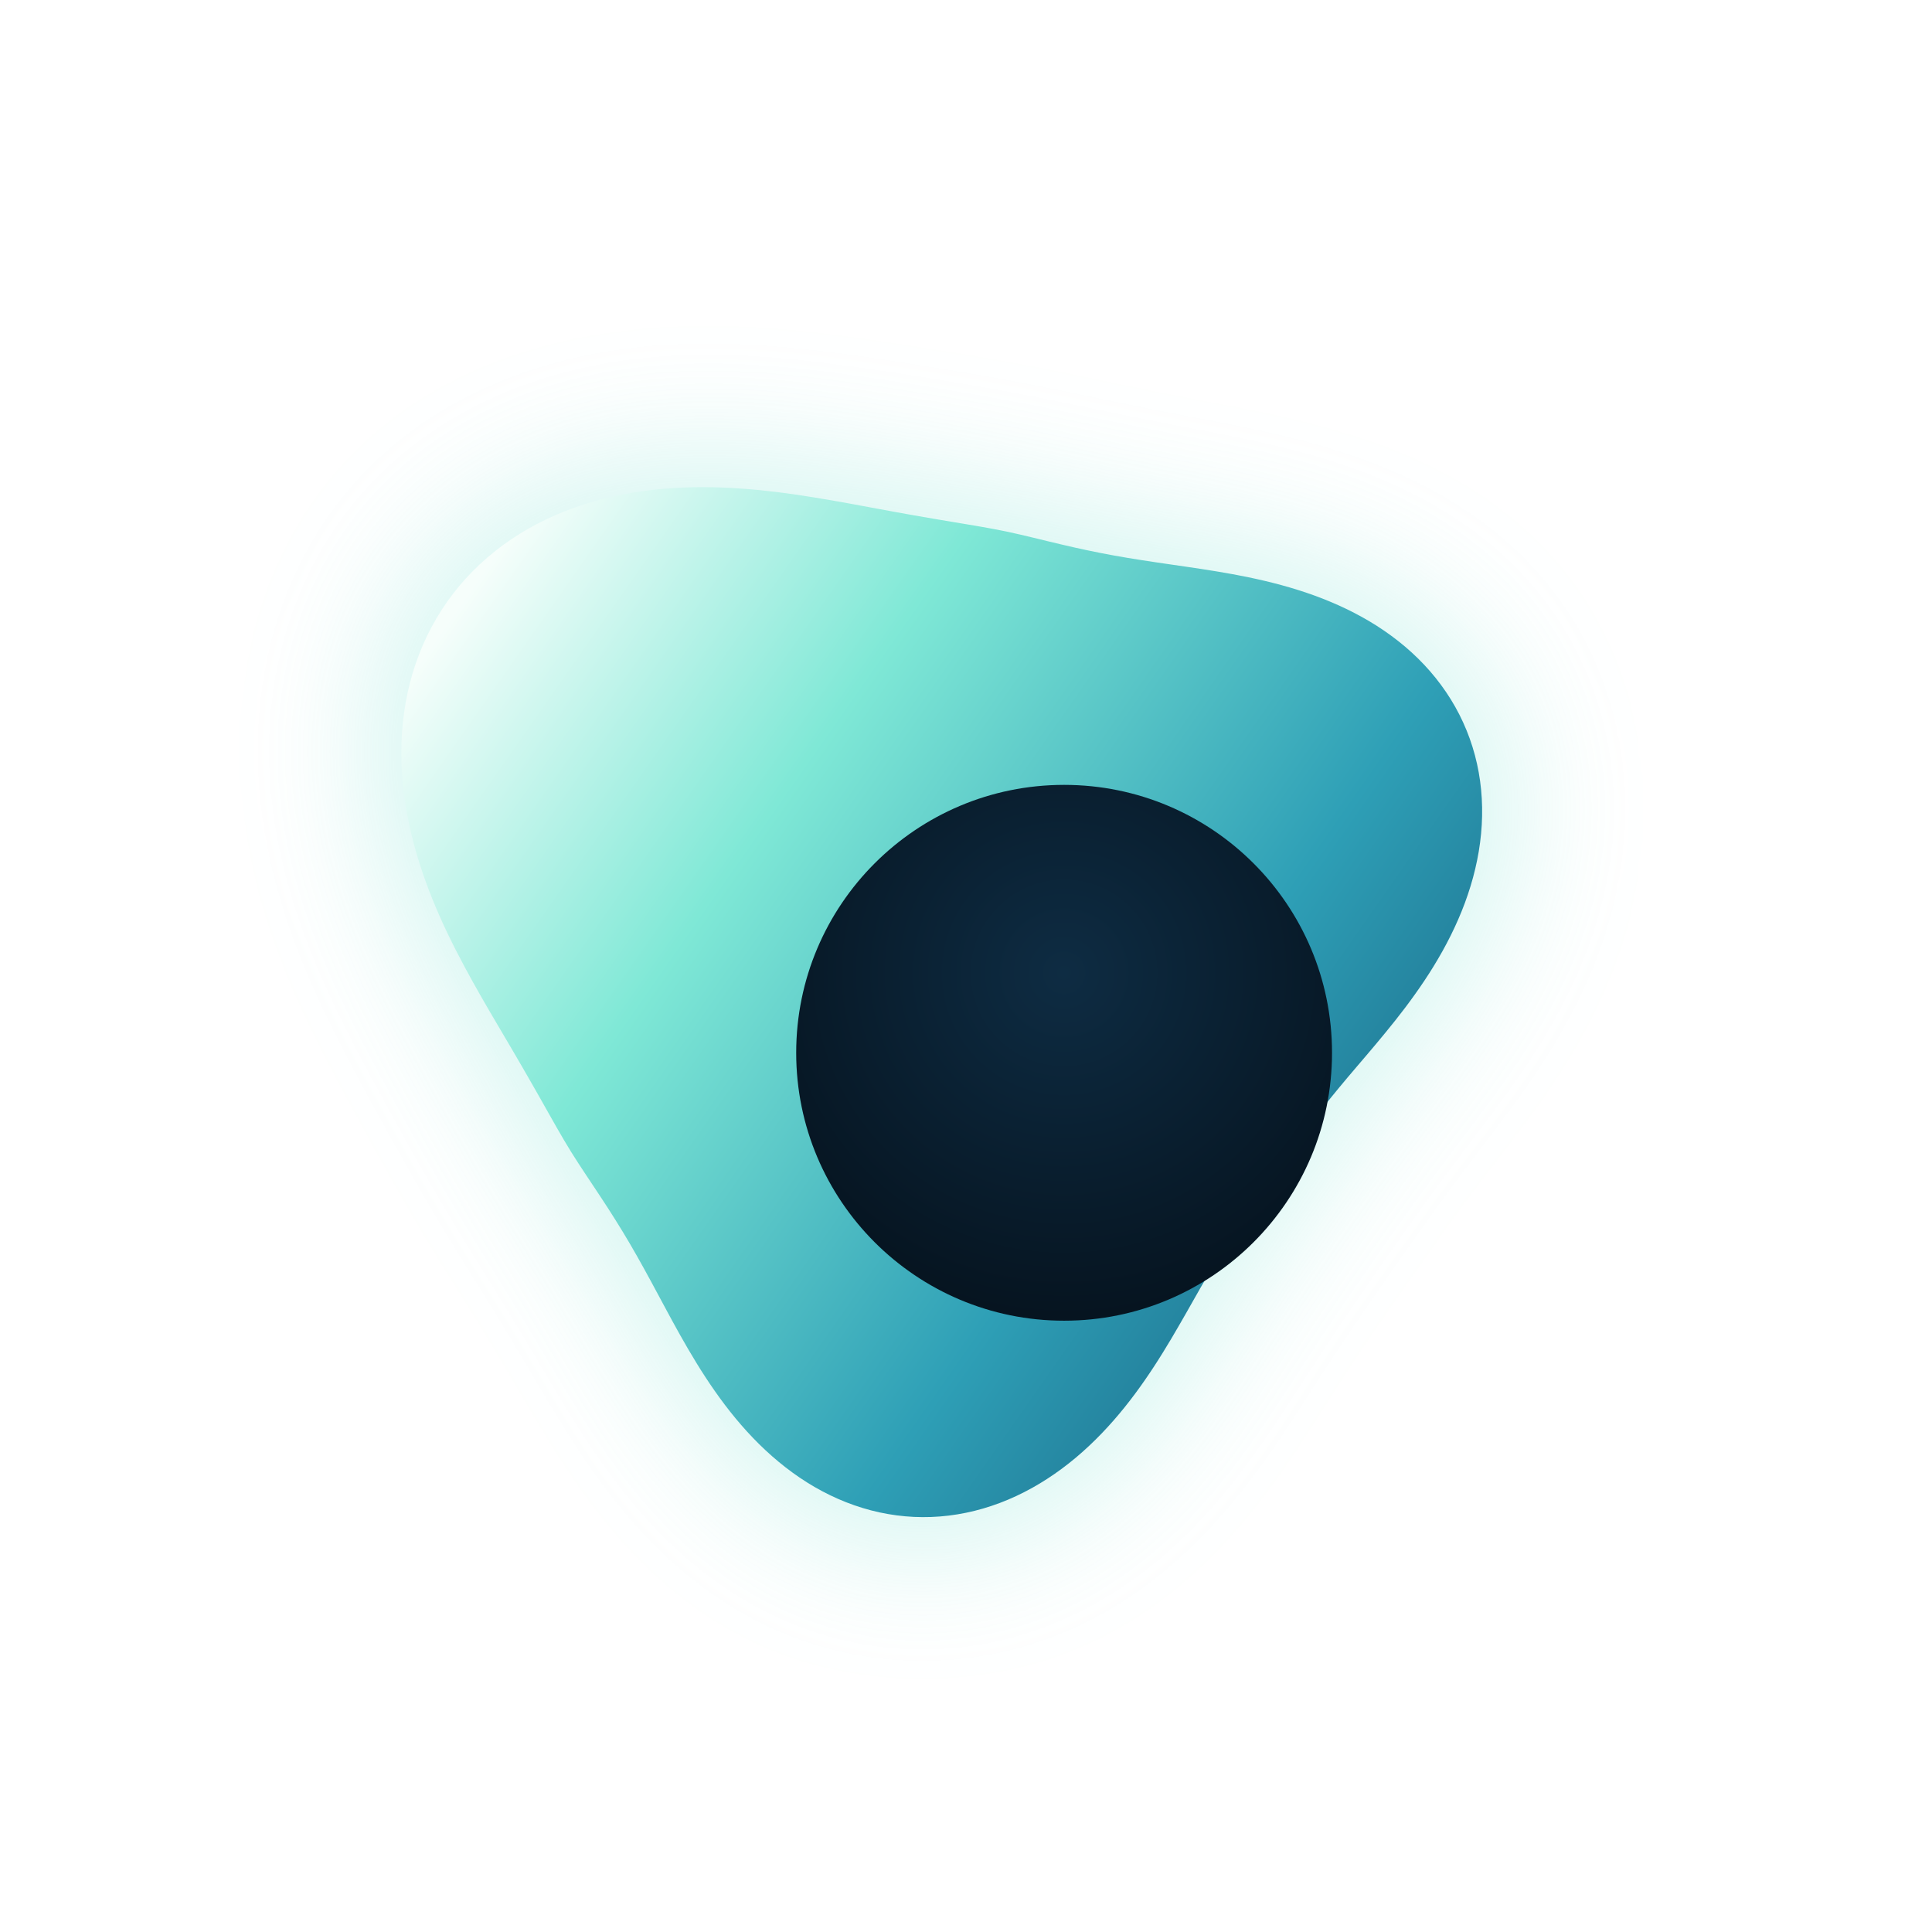
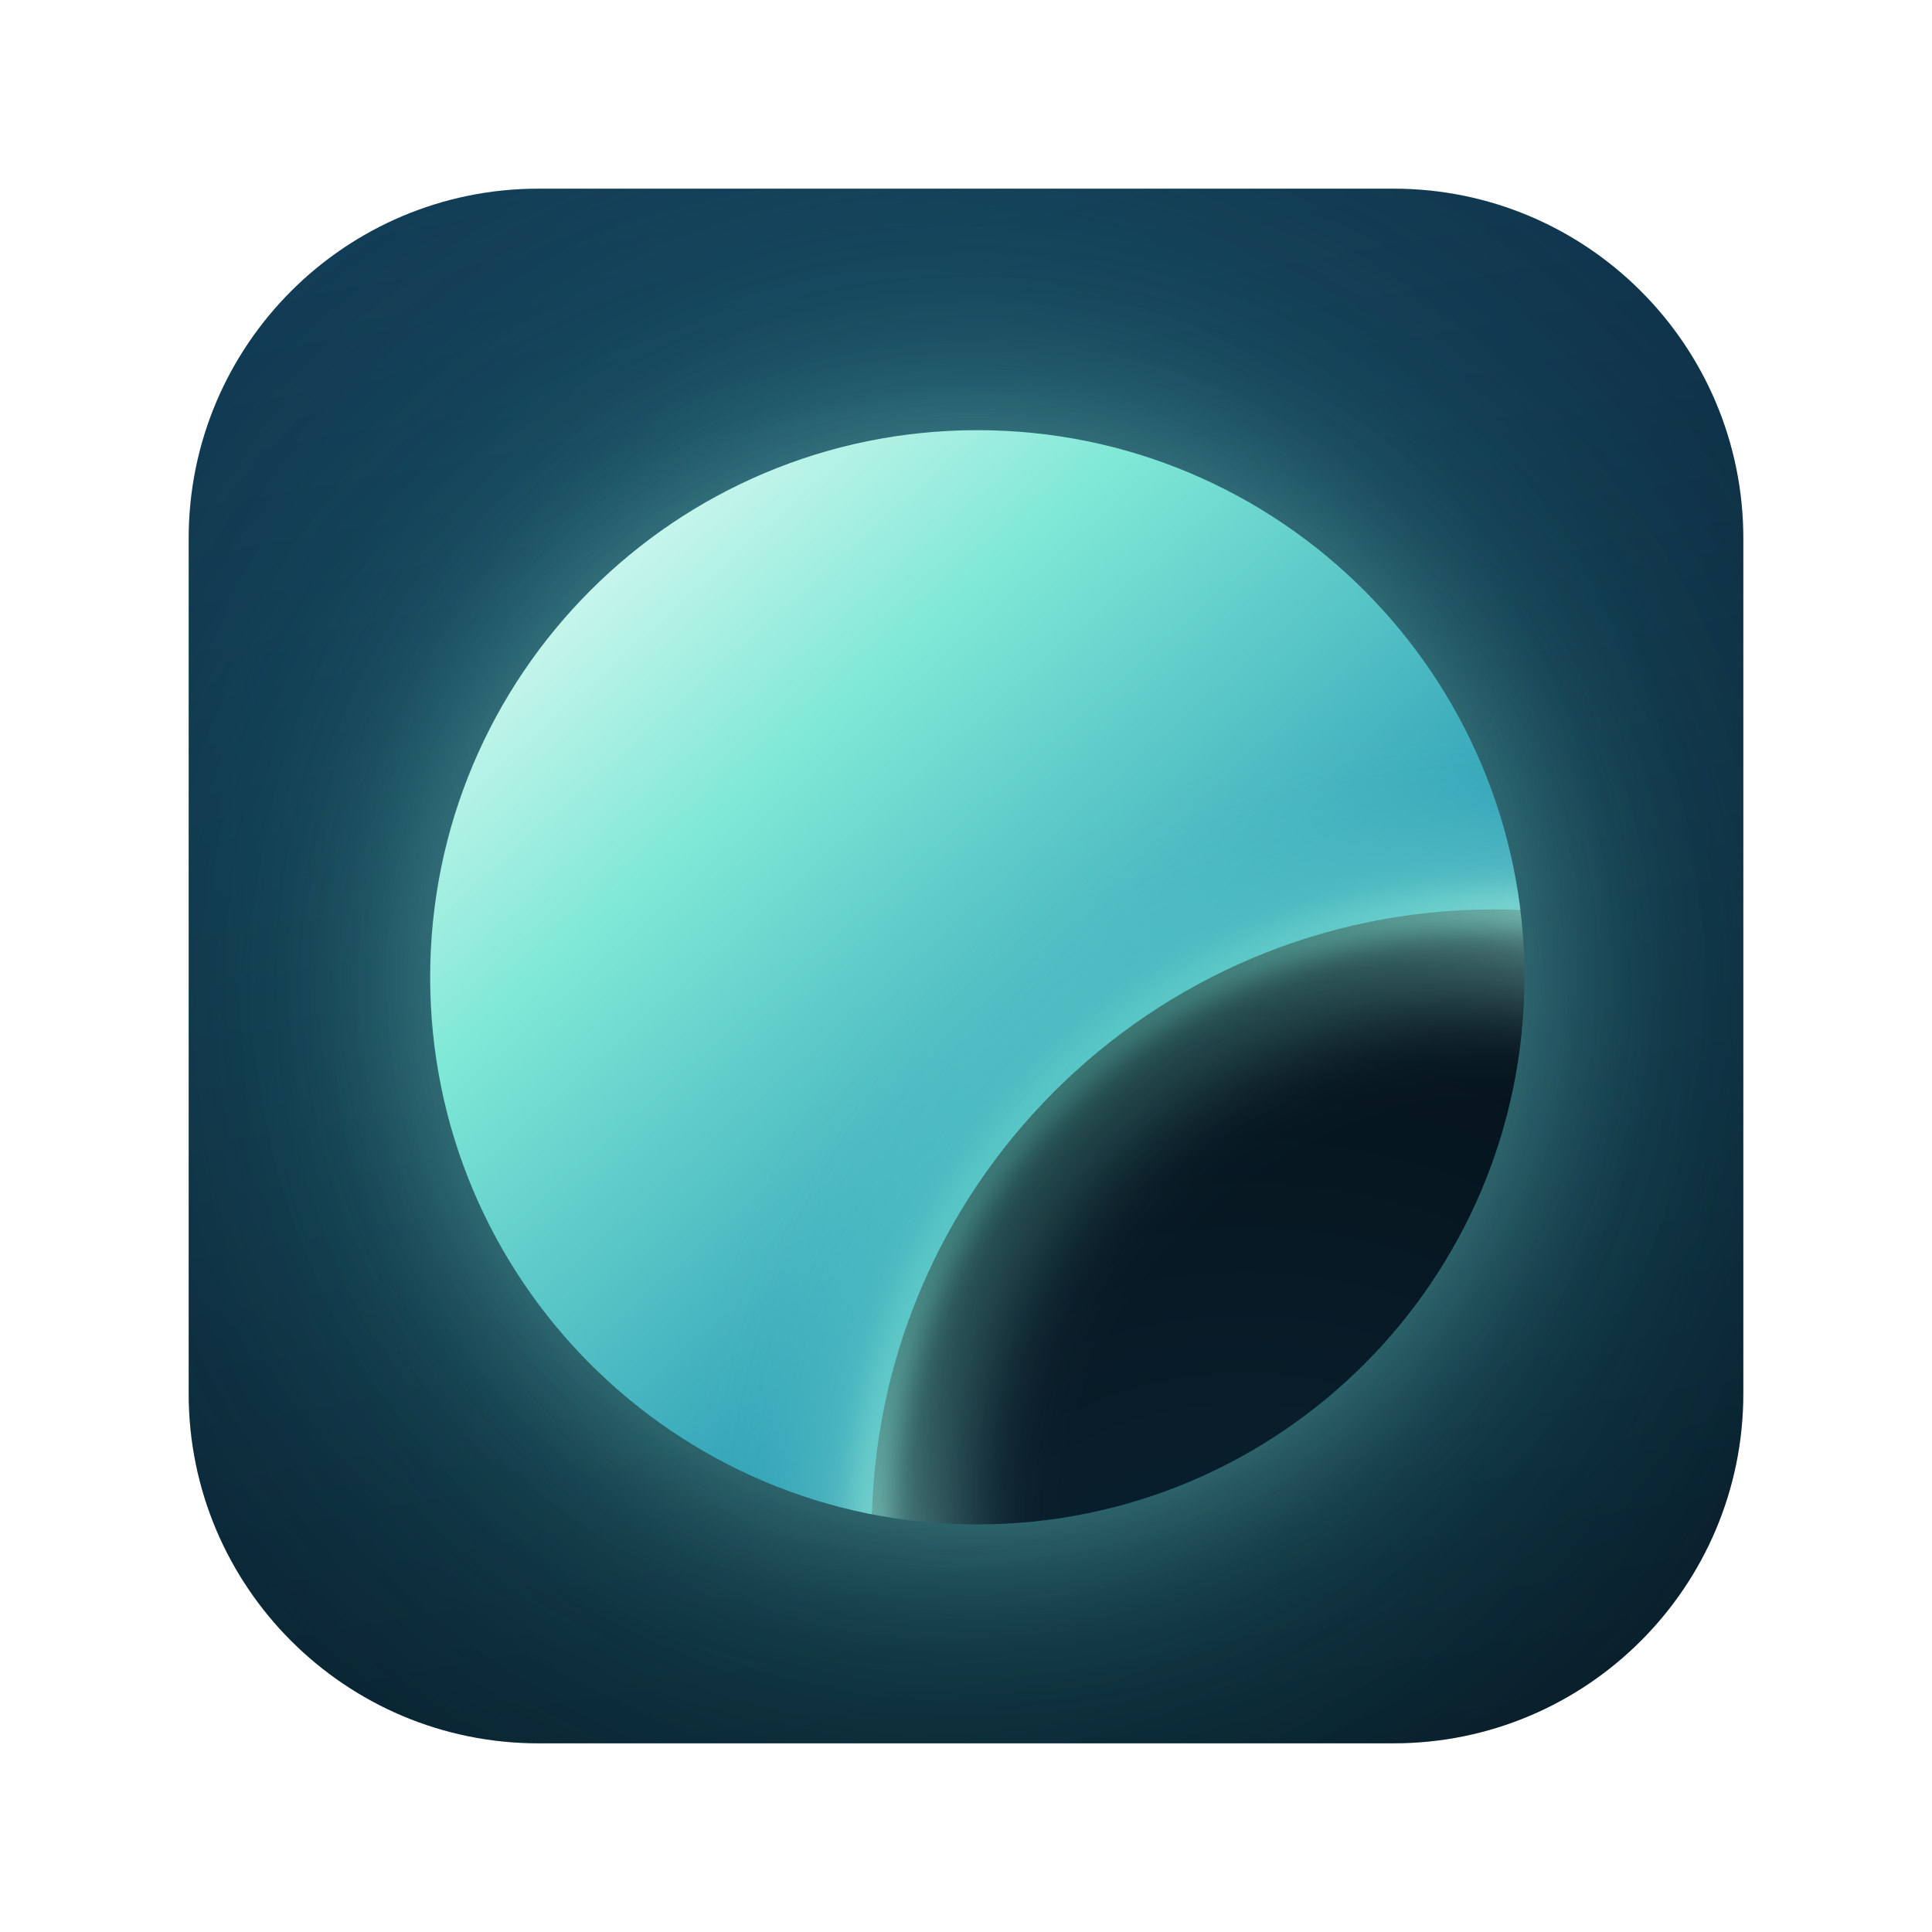
<svg xmlns="http://www.w3.org/2000/svg" width="1024" height="1024" viewBox="0 0 1024 1024">
  <defs>
-     <linearGradient id="depth" x1="0" y1="0" x2="0" y2="1">
-       <stop offset="0" stop-color="#123B57" />
-       <stop offset="1" stop-color="#061420" />
-     </linearGradient>
-     <linearGradient id="lit" gradientUnits="userSpaceOnUse" x1="242" y1="323" x2="782" y2="701">
+     <linearGradient id="lit" x1="0.06" y1="0.02" x2="0.92" y2="0.98">
      <stop offset="0" stop-color="#F6FEFB" />
      <stop offset="0.30" stop-color="#7FE8D6" />
      <stop offset="0.68" stop-color="#2E9FB6" />
      <stop offset="1" stop-color="#175F80" />
    </linearGradient>
-     <radialGradient id="core" cx="0.5" cy="0.35" r="0.70">
-       <stop offset="0" stop-color="#0E2C43" />
-       <stop offset="1" stop-color="#05121D" />
+     <linearGradient id="ground" x1="0" y1="0" x2="0.18" y2="1">
+       <stop offset="0" stop-color="#123B57" />
+       <stop offset="0.55" stop-color="#0B2438" />
+       <stop offset="1" stop-color="#061420" />
+     </linearGradient>
+     <radialGradient id="wash" cx="0.469" cy="0.531" r="0.62">
+       <stop offset="0" stop-color="#2AA3B4" stop-opacity="0.32" />
+       <stop offset="1" stop-color="#2AA3B4" stop-opacity="0" />
    </radialGradient>
-     <radialGradient id="halo" cx="0.356" cy="0.399" r="0.42">
-       <stop offset="0" stop-color="#4FD8C4" stop-opacity="0.26" />
+     <linearGradient id="rim" x1="0.0" y1="0.0" x2="1.0" y2="1.0">
+       <stop offset="0" stop-color="#4FD8C4" stop-opacity="0" />
+       <stop offset="0.30" stop-color="#9BE9DC" stop-opacity="1" />
+       <stop offset="0.62" stop-color="#F6FEFB" stop-opacity="0.95" />
+       <stop offset="0.86" stop-color="#7FE8D6" stop-opacity="0.55" />
      <stop offset="1" stop-color="#4FD8C4" stop-opacity="0" />
+     </linearGradient>
+     <radialGradient id="occ" cx="0.30" cy="0.70" r="0.86">
+       <stop offset="0" stop-color="#0C2536" />
+       <stop offset="0.62" stop-color="#061620" />
+       <stop offset="1" stop-color="#030C14" />
    </radialGradient>
-     <filter id="bleed" x="-45%" y="-45%" width="190%" height="190%">
-       <feGaussianBlur stdDeviation="34" />
+     <filter id="bA" x="-70%" y="-70%" width="240%" height="240%" color-interpolation-filters="sRGB">
+       <feGaussianBlur stdDeviation="44" />
    </filter>
+     <filter id="bB" x="-70%" y="-70%" width="240%" height="240%" color-interpolation-filters="sRGB">
+       <feGaussianBlur stdDeviation="118" />
+     </filter>
+     <filter id="bR" x="-70%" y="-70%" width="240%" height="240%" color-interpolation-filters="sRGB">
+       <feGaussianBlur stdDeviation="9" />
+     </filter>
+     <filter id="bO" x="-70%" y="-70%" width="240%" height="240%" color-interpolation-filters="sRGB">
+       <feGaussianBlur stdDeviation="24" />
+     </filter>
+     <clipPath id="disc">
+       <circle cx="518" cy="518" r="290" />
+     </clipPath>
+     <clipPath id="tile">
+       <path d="M100,285.4 A185.4,185.4 0 0 1 285.4,100 L738.6,100 A185.4,185.4 0 0 1 924,285.4 L924,738.6 A185.4,185.4 0 0 1 738.6,924 L285.4,924 A185.4,185.4 0 0 1 100,738.6 Z" />
+     </clipPath>
  </defs>
-   <path d="M 777.93 512.00 C 776.35 514.78 774.71 517.52 773.04 520.20 C 771.38 522.89 769.68 525.52 767.96 528.10 C 766.24 530.69 764.50 533.22 762.75 535.70 C 761.00 538.19 759.23 540.62 757.46 543.01 C 755.70 545.40 753.93 547.74 752.17 550.04 C 750.41 552.34 748.65 554.59 746.91 556.81 C 745.17 559.03 743.44 561.21 741.74 563.35 C 740.03 565.50 738.34 567.60 736.67 569.69 C 735.01 571.77 733.37 573.82 731.76 575.85 C 730.15 577.87 728.56 579.87 727.01 581.86 C 725.45 583.85 723.93 585.81 722.43 587.76 C 720.94 589.71 719.47 591.65 718.04 593.58 C 716.60 595.50 715.19 597.42 713.81 599.33 C 712.43 601.24 711.07 603.15 709.74 605.05 C 708.41 606.95 707.10 608.85 705.80 610.75 C 704.51 612.65 703.24 614.54 701.97 616.44 C 700.70 618.33 699.45 620.23 698.20 622.12 C 696.94 624.01 695.70 625.90 694.44 627.78 C 693.19 629.67 691.93 631.55 690.65 633.41 C 689.37 635.28 688.07 637.13 686.75 638.97 C 685.44 640.81 684.09 642.62 682.75 644.45 C 681.41 646.27 680.06 648.09 678.71 649.91 C 677.36 651.74 676.01 653.56 674.66 655.41 C 673.32 657.25 671.97 659.09 670.63 660.96 C 669.29 662.83 667.96 664.72 666.63 666.63 C 665.29 668.54 663.97 670.46 662.65 672.42 C 661.32 674.38 660.01 676.36 658.68 678.38 C 657.36 680.40 656.05 682.44 654.72 684.52 C 653.40 686.60 652.08 688.72 650.74 690.86 C 649.40 693.01 648.06 695.19 646.71 697.41 C 645.35 699.62 643.98 701.87 642.59 704.15 C 641.20 706.44 639.79 708.75 638.35 711.10 C 636.91 713.44 635.45 715.82 633.96 718.22 C 632.46 720.62 630.94 723.05 629.37 725.49 C 627.80 727.93 626.20 730.40 624.54 732.88 C 622.89 735.36 621.20 737.86 619.45 740.35 C 617.71 742.84 615.91 745.35 614.06 747.85 C 612.21 750.34 610.30 752.84 608.34 755.32 C 606.37 757.80 604.35 760.27 602.26 762.71 C 600.17 765.15 598.03 767.58 595.81 769.95 C 593.60 772.33 591.33 774.69 588.98 776.98 C 586.64 779.28 584.24 781.54 581.77 783.73 C 579.30 785.92 576.76 788.06 574.17 790.12 C 571.57 792.18 568.91 794.19 566.19 796.10 C 563.48 798.01 560.70 799.85 557.87 801.59 C 555.04 803.33 552.14 804.99 549.21 806.53 C 546.27 808.08 543.28 809.54 540.25 810.88 C 537.22 812.21 534.14 813.45 531.04 814.56 C 527.93 815.67 524.77 816.68 521.60 817.55 C 518.43 818.42 515.22 819.18 512.00 819.80 C 508.78 820.42 505.53 820.92 502.28 821.29 C 499.03 821.65 495.76 821.89 492.50 821.99 C 489.23 822.10 485.96 822.07 482.71 821.91 C 479.45 821.75 476.19 821.45 472.96 821.03 C 469.73 820.61 466.51 820.05 463.32 819.37 C 460.13 818.69 456.96 817.88 453.83 816.95 C 450.70 816.02 447.60 814.96 444.54 813.79 C 441.49 812.62 438.47 811.33 435.50 809.93 C 432.54 808.54 429.62 807.03 426.75 805.42 C 423.89 803.82 421.07 802.11 418.32 800.31 C 415.57 798.51 412.87 796.62 410.24 794.65 C 407.61 792.68 405.03 790.62 402.53 788.50 C 400.02 786.38 397.57 784.18 395.19 781.93 C 392.81 779.68 390.50 777.35 388.24 774.99 C 385.99 772.63 383.81 770.22 381.68 767.77 C 379.55 765.32 377.49 762.83 375.49 760.32 C 373.48 757.80 371.54 755.25 369.65 752.70 C 367.76 750.14 365.94 747.55 364.15 744.97 C 362.37 742.39 360.64 739.79 358.96 737.19 C 357.27 734.60 355.64 732.00 354.04 729.41 C 352.44 726.83 350.89 724.24 349.36 721.68 C 347.83 719.11 346.34 716.55 344.88 714.02 C 343.41 711.48 341.98 708.96 340.56 706.47 C 339.14 703.97 337.74 701.49 336.36 699.04 C 334.97 696.59 333.60 694.16 332.24 691.76 C 330.87 689.36 329.52 686.98 328.17 684.63 C 326.81 682.28 325.47 679.95 324.11 677.64 C 322.76 675.34 321.41 673.06 320.05 670.80 C 318.69 668.53 317.33 666.30 315.95 664.07 C 314.58 661.85 313.20 659.64 311.81 657.45 C 310.42 655.25 309.02 653.07 307.62 650.90 C 306.21 648.72 304.80 646.56 303.38 644.39 C 301.96 642.23 300.53 640.07 299.11 637.90 C 297.68 635.74 296.25 633.57 294.82 631.39 C 293.40 629.21 291.97 627.03 290.57 624.82 C 289.17 622.62 287.76 620.40 286.40 618.16 C 285.03 615.92 283.70 613.65 282.38 611.37 C 281.06 609.08 279.76 606.78 278.47 604.46 C 277.17 602.15 275.89 599.82 274.60 597.47 C 273.31 595.13 272.02 592.77 270.72 590.40 C 269.42 588.02 268.12 585.64 266.81 583.23 C 265.49 580.83 264.17 578.42 262.83 575.98 C 261.48 573.54 260.13 571.09 258.75 568.61 C 257.38 566.13 255.99 563.63 254.59 561.10 C 253.18 558.58 251.75 556.03 250.32 553.45 C 248.88 550.86 247.42 548.26 245.95 545.61 C 244.48 542.96 243.00 540.29 241.51 537.57 C 240.02 534.85 238.52 532.10 237.01 529.30 C 235.51 526.50 234.00 523.67 232.50 520.78 C 231.00 517.90 229.49 514.97 228.00 512.00 C 226.51 509.03 225.03 506.01 223.57 502.94 C 222.11 499.87 220.66 496.75 219.25 493.58 C 217.85 490.42 216.46 487.20 215.12 483.94 C 213.78 480.67 212.46 477.36 211.21 474.00 C 209.96 470.64 208.75 467.24 207.61 463.79 C 206.47 460.34 205.39 456.85 204.38 453.32 C 203.37 449.79 202.43 446.21 201.57 442.61 C 200.72 439.01 199.94 435.37 199.26 431.70 C 198.58 428.04 197.99 424.34 197.50 420.63 C 197.02 416.92 196.63 413.18 196.35 409.44 C 196.08 405.70 195.91 401.94 195.86 398.18 C 195.82 394.43 195.88 390.66 196.08 386.92 C 196.27 383.17 196.58 379.42 197.03 375.70 C 197.48 371.98 198.05 368.27 198.75 364.60 C 199.46 360.93 200.29 357.27 201.26 353.67 C 202.23 350.07 203.34 346.50 204.57 342.99 C 205.81 339.48 207.18 336.01 208.68 332.62 C 210.19 329.22 211.82 325.88 213.58 322.62 C 215.35 319.36 217.24 316.16 219.26 313.05 C 221.27 309.94 223.42 306.91 225.68 303.97 C 227.93 301.04 230.32 298.18 232.80 295.43 C 235.29 292.68 237.89 290.02 240.59 287.47 C 243.29 284.92 246.11 282.47 249.00 280.13 C 251.90 277.80 254.89 275.56 257.96 273.44 C 261.03 271.33 264.20 269.32 267.42 267.42 C 270.65 265.53 273.96 263.75 277.31 262.08 C 280.67 260.42 284.10 258.86 287.56 257.43 C 291.03 255.99 294.55 254.66 298.11 253.45 C 301.66 252.23 305.26 251.13 308.87 250.13 C 312.49 249.13 316.14 248.24 319.79 247.45 C 323.45 246.66 327.13 245.98 330.81 245.38 C 334.48 244.79 338.17 244.30 341.85 243.89 C 345.53 243.48 349.21 243.16 352.87 242.92 C 356.52 242.67 360.18 242.52 363.80 242.43 C 367.43 242.33 371.04 242.32 374.61 242.36 C 378.19 242.40 381.74 242.51 385.26 242.67 C 388.78 242.82 392.27 243.04 395.72 243.29 C 399.17 243.54 402.58 243.84 405.96 244.17 C 409.33 244.50 412.67 244.87 415.97 245.26 C 419.26 245.64 422.52 246.06 425.73 246.49 C 428.95 246.92 432.12 247.38 435.25 247.83 C 438.39 248.29 441.48 248.76 444.53 249.23 C 447.59 249.71 450.60 250.19 453.58 250.66 C 456.56 251.13 459.51 251.61 462.42 252.08 C 465.33 252.55 468.20 253.01 471.05 253.47 C 473.90 253.92 476.72 254.37 479.51 254.81 C 482.30 255.25 485.07 255.69 487.81 256.11 C 490.56 256.54 493.28 256.95 495.98 257.37 C 498.68 257.78 501.37 258.19 504.04 258.60 C 506.71 259.00 509.36 259.40 512.00 259.82 C 514.64 260.23 517.27 260.64 519.89 261.07 C 522.50 261.50 525.11 261.93 527.70 262.40 C 530.30 262.86 532.88 263.35 535.46 263.87 C 538.03 264.39 540.59 264.96 543.14 265.53 C 545.69 266.10 548.23 266.69 550.76 267.29 C 553.29 267.88 555.82 268.49 558.34 269.08 C 560.86 269.68 563.38 270.29 565.90 270.88 C 568.42 271.47 570.93 272.06 573.46 272.63 C 575.99 273.21 578.51 273.77 581.05 274.32 C 583.59 274.87 586.14 275.41 588.70 275.94 C 591.26 276.47 593.84 276.98 596.43 277.48 C 599.03 277.98 601.64 278.47 604.27 278.95 C 606.90 279.43 609.56 279.90 612.24 280.37 C 614.92 280.83 617.62 281.29 620.35 281.75 C 623.08 282.21 625.83 282.66 628.62 283.13 C 631.40 283.60 634.21 284.06 637.05 284.54 C 639.88 285.03 642.75 285.52 645.64 286.03 C 648.53 286.55 651.44 287.08 654.38 287.64 C 657.32 288.20 660.29 288.79 663.27 289.41 C 666.25 290.04 669.26 290.69 672.27 291.40 C 675.29 292.11 678.33 292.85 681.37 293.65 C 684.41 294.46 687.46 295.30 690.51 296.22 C 693.56 297.13 696.62 298.10 699.67 299.13 C 702.71 300.17 705.76 301.27 708.78 302.45 C 711.80 303.63 714.82 304.87 717.80 306.20 C 720.78 307.52 723.75 308.92 726.67 310.41 C 729.59 311.89 732.49 313.46 735.33 315.11 C 738.17 316.76 740.98 318.49 743.71 320.31 C 746.45 322.13 749.14 324.03 751.76 326.02 C 754.37 328.02 756.93 330.09 759.40 332.25 C 761.87 334.42 764.27 336.66 766.57 338.99 C 768.88 341.32 771.11 343.73 773.23 346.22 C 775.35 348.71 777.38 351.28 779.30 353.92 C 781.23 356.56 783.05 359.27 784.76 362.05 C 786.46 364.83 788.06 367.68 789.54 370.59 C 791.01 373.49 792.38 376.47 793.62 379.48 C 794.85 382.50 795.97 385.57 796.96 388.69 C 797.96 391.80 798.82 394.96 799.56 398.15 C 800.30 401.33 800.92 404.56 801.41 407.81 C 801.89 411.05 802.25 414.33 802.49 417.61 C 802.73 420.90 802.84 424.20 802.83 427.51 C 802.82 430.81 802.68 434.13 802.44 437.43 C 802.19 440.73 801.82 444.04 801.34 447.32 C 800.87 450.61 800.27 453.89 799.59 457.14 C 798.90 460.39 798.10 463.63 797.21 466.83 C 796.32 470.03 795.33 473.21 794.26 476.34 C 793.19 479.48 792.02 482.59 790.79 485.65 C 789.56 488.71 788.25 491.73 786.88 494.71 C 785.50 497.68 784.06 500.61 782.57 503.50 C 781.08 506.38 779.52 509.22 777.93 512.00 Z" fill="#4FD8C4" opacity="0.24" filter="url(#bleed)" />
-   <path d="M 759.93 512.00 C 758.35 514.60 756.71 517.14 755.05 519.64 C 753.40 522.13 751.70 524.58 749.99 526.97 C 748.29 529.37 746.56 531.71 744.83 534.01 C 743.09 536.31 741.35 538.55 739.61 540.75 C 737.87 542.96 736.12 545.11 734.39 547.22 C 732.66 549.34 730.93 551.41 729.23 553.44 C 727.53 555.47 725.83 557.46 724.17 559.43 C 722.50 561.39 720.86 563.31 719.24 565.21 C 717.62 567.11 716.03 568.98 714.47 570.82 C 712.92 572.67 711.39 574.49 709.89 576.30 C 708.39 578.10 706.93 579.89 705.50 581.66 C 704.07 583.44 702.67 585.20 701.30 586.95 C 699.93 588.70 698.60 590.44 697.29 592.18 C 695.98 593.92 694.71 595.65 693.45 597.39 C 692.20 599.12 690.98 600.85 689.77 602.58 C 688.56 604.31 687.37 606.04 686.20 607.76 C 685.02 609.49 683.86 611.23 682.70 612.95 C 681.55 614.68 680.40 616.41 679.25 618.14 C 678.09 619.86 676.94 621.59 675.77 623.29 C 674.59 625.00 673.40 626.70 672.19 628.39 C 670.98 630.07 669.75 631.74 668.53 633.42 C 667.30 635.09 666.07 636.76 664.84 638.44 C 663.61 640.12 662.38 641.80 661.16 643.50 C 659.94 645.20 658.72 646.91 657.51 648.64 C 656.30 650.38 655.10 652.12 653.90 653.90 C 652.70 655.67 651.51 657.47 650.32 659.30 C 649.14 661.13 647.96 662.99 646.78 664.88 C 645.60 666.77 644.43 668.69 643.25 670.65 C 642.07 672.61 640.90 674.61 639.71 676.64 C 638.52 678.67 637.33 680.74 636.13 682.84 C 634.92 684.95 633.71 687.09 632.47 689.27 C 631.23 691.44 629.99 693.66 628.71 695.90 C 627.43 698.14 626.13 700.42 624.79 702.72 C 623.46 705.03 622.10 707.36 620.70 709.72 C 619.29 712.07 617.86 714.45 616.37 716.84 C 614.89 719.23 613.37 721.65 611.79 724.06 C 610.21 726.48 608.59 728.91 606.91 731.33 C 605.23 733.75 603.50 736.18 601.71 738.59 C 599.92 740.99 598.07 743.40 596.16 745.78 C 594.25 748.15 592.29 750.51 590.25 752.83 C 588.22 755.15 586.12 757.45 583.96 759.70 C 581.80 761.94 579.58 764.15 577.29 766.29 C 575.00 768.44 572.65 770.54 570.24 772.56 C 567.83 774.58 565.35 776.54 562.82 778.42 C 560.29 780.29 557.70 782.10 555.05 783.81 C 552.41 785.52 549.70 787.15 546.95 788.68 C 544.20 790.20 541.40 791.64 538.56 792.96 C 535.72 794.28 532.83 795.50 529.91 796.60 C 526.99 797.70 524.02 798.69 521.04 799.56 C 518.05 800.43 515.03 801.18 512.00 801.80 C 508.97 802.42 505.91 802.93 502.85 803.30 C 499.78 803.67 496.70 803.91 493.63 804.03 C 490.55 804.14 487.47 804.13 484.40 803.99 C 481.33 803.84 478.26 803.57 475.22 803.17 C 472.17 802.77 469.14 802.24 466.13 801.59 C 463.13 800.94 460.15 800.16 457.20 799.26 C 454.26 798.37 451.34 797.35 448.47 796.22 C 445.60 795.09 442.76 793.85 439.98 792.50 C 437.20 791.15 434.46 789.69 431.77 788.14 C 429.09 786.59 426.46 784.93 423.88 783.19 C 421.31 781.45 418.79 779.62 416.34 777.71 C 413.88 775.81 411.49 773.81 409.15 771.76 C 406.82 769.71 404.55 767.58 402.34 765.41 C 400.13 763.23 397.99 760.99 395.91 758.71 C 393.83 756.43 391.81 754.09 389.85 751.73 C 387.89 749.37 386.00 746.96 384.16 744.54 C 382.32 742.12 380.54 739.66 378.82 737.20 C 377.09 734.74 375.42 732.25 373.80 729.77 C 372.17 727.29 370.61 724.79 369.08 722.31 C 367.55 719.82 366.07 717.33 364.62 714.85 C 363.17 712.38 361.77 709.90 360.39 707.45 C 359.01 705.00 357.67 702.56 356.35 700.15 C 355.03 697.73 353.74 695.33 352.46 692.96 C 351.18 690.59 349.93 688.24 348.68 685.92 C 347.43 683.60 346.20 681.30 344.97 679.03 C 343.73 676.77 342.51 674.52 341.29 672.31 C 340.06 670.09 338.84 667.90 337.62 665.74 C 336.39 663.58 335.16 661.44 333.92 659.32 C 332.68 657.21 331.43 655.11 330.18 653.04 C 328.92 650.96 327.65 648.91 326.37 646.87 C 325.09 644.82 323.81 642.80 322.51 640.78 C 321.21 638.76 319.90 636.76 318.58 634.75 C 317.26 632.74 315.93 630.75 314.60 628.74 C 313.27 626.74 311.93 624.74 310.60 622.72 C 309.27 620.71 307.93 618.69 306.61 616.65 C 305.29 614.61 303.97 612.57 302.69 610.50 C 301.40 608.42 300.15 606.33 298.90 604.22 C 297.65 602.11 296.43 599.98 295.20 597.84 C 293.97 595.70 292.76 593.54 291.53 591.37 C 290.30 589.21 289.08 587.03 287.84 584.83 C 286.60 582.64 285.36 580.44 284.09 578.21 C 282.83 575.99 281.55 573.76 280.26 571.50 C 278.96 569.25 277.65 566.98 276.32 564.68 C 274.99 562.39 273.64 560.07 272.27 557.73 C 270.90 555.39 269.50 553.03 268.09 550.63 C 266.68 548.23 265.25 545.81 263.81 543.35 C 262.37 540.89 260.90 538.41 259.43 535.87 C 257.96 533.34 256.47 530.78 254.98 528.17 C 253.49 525.56 251.99 522.91 250.49 520.22 C 248.99 517.52 247.49 514.79 246.00 512.00 C 244.51 509.21 243.02 506.38 241.56 503.50 C 240.10 500.62 238.64 497.69 237.22 494.71 C 235.80 491.73 234.39 488.71 233.04 485.63 C 231.68 482.55 230.35 479.43 229.07 476.26 C 227.80 473.09 226.56 469.87 225.39 466.61 C 224.22 463.34 223.10 460.04 222.06 456.69 C 221.02 453.35 220.03 449.96 219.14 446.54 C 218.25 443.12 217.42 439.66 216.70 436.18 C 215.97 432.70 215.32 429.18 214.79 425.65 C 214.25 422.12 213.80 418.56 213.47 415.00 C 213.14 411.44 212.91 407.86 212.80 404.28 C 212.69 400.70 212.69 397.11 212.81 393.54 C 212.94 389.97 213.18 386.40 213.55 382.85 C 213.92 379.30 214.41 375.76 215.04 372.26 C 215.67 368.76 216.42 365.28 217.30 361.84 C 218.19 358.41 219.20 355.01 220.35 351.66 C 221.49 348.32 222.77 345.02 224.18 341.78 C 225.58 338.55 227.12 335.37 228.78 332.26 C 230.44 329.16 232.24 326.12 234.15 323.17 C 236.05 320.22 238.09 317.34 240.24 314.55 C 242.38 311.77 244.65 309.07 247.03 306.46 C 249.40 303.86 251.88 301.35 254.46 298.95 C 257.04 296.54 259.73 294.24 262.50 292.04 C 265.27 289.84 268.14 287.75 271.09 285.77 C 274.03 283.79 277.06 281.91 280.15 280.15 C 283.24 278.39 286.41 276.74 289.63 275.20 C 292.85 273.67 296.14 272.24 299.47 270.93 C 302.79 269.61 306.17 268.41 309.58 267.32 C 312.99 266.22 316.44 265.24 319.90 264.35 C 323.37 263.47 326.87 262.69 330.37 262.01 C 333.88 261.33 337.41 260.76 340.93 260.27 C 344.45 259.78 347.98 259.40 351.50 259.08 C 355.01 258.77 358.53 258.56 362.03 258.41 C 365.52 258.26 369.01 258.20 372.47 258.20 C 375.93 258.20 379.38 258.27 382.78 258.40 C 386.19 258.53 389.58 258.72 392.93 258.96 C 396.27 259.19 399.59 259.49 402.87 259.81 C 406.14 260.14 409.39 260.51 412.59 260.91 C 415.78 261.30 418.95 261.74 422.06 262.19 C 425.18 262.64 428.26 263.12 431.29 263.61 C 434.33 264.10 437.32 264.61 440.27 265.12 C 443.23 265.63 446.14 266.15 449.01 266.67 C 451.88 267.19 454.71 267.71 457.51 268.23 C 460.31 268.74 463.06 269.26 465.79 269.76 C 468.52 270.26 471.21 270.76 473.87 271.25 C 476.53 271.73 479.16 272.21 481.77 272.67 C 484.37 273.14 486.95 273.59 489.51 274.03 C 492.06 274.48 494.59 274.91 497.11 275.33 C 499.63 275.76 502.12 276.17 504.60 276.59 C 507.08 277.00 509.55 277.40 512.00 277.82 C 514.45 278.23 516.89 278.64 519.32 279.06 C 521.75 279.48 524.17 279.91 526.57 280.36 C 528.98 280.82 531.38 281.29 533.76 281.79 C 536.15 282.29 538.52 282.84 540.88 283.38 C 543.24 283.93 545.60 284.50 547.94 285.06 C 550.29 285.63 552.63 286.20 554.97 286.77 C 557.30 287.33 559.63 287.89 561.97 288.44 C 564.31 288.99 566.64 289.54 568.98 290.07 C 571.33 290.59 573.67 291.11 576.03 291.61 C 578.39 292.11 580.75 292.59 583.14 293.06 C 585.52 293.53 587.92 293.98 590.33 294.42 C 592.75 294.86 595.19 295.28 597.64 295.69 C 600.10 296.10 602.58 296.49 605.09 296.89 C 607.59 297.28 610.12 297.66 612.68 298.04 C 615.24 298.42 617.83 298.79 620.44 299.17 C 623.06 299.55 625.70 299.92 628.37 300.32 C 631.05 300.71 633.75 301.11 636.47 301.53 C 639.20 301.95 641.96 302.37 644.74 302.84 C 647.52 303.30 650.33 303.78 653.15 304.30 C 655.98 304.82 658.83 305.37 661.69 305.96 C 664.56 306.56 667.44 307.19 670.33 307.88 C 673.23 308.56 676.13 309.29 679.04 310.09 C 681.94 310.88 684.86 311.72 687.76 312.64 C 690.67 313.55 693.57 314.52 696.46 315.57 C 699.34 316.62 702.23 317.73 705.07 318.93 C 707.92 320.12 710.76 321.38 713.55 322.73 C 716.34 324.08 719.11 325.50 721.83 327.01 C 724.55 328.52 727.23 330.11 729.85 331.78 C 732.46 333.46 735.04 335.22 737.53 337.06 C 740.03 338.90 742.48 340.83 744.84 342.83 C 747.19 344.84 749.49 346.94 751.69 349.11 C 753.89 351.28 756.01 353.54 758.03 355.86 C 760.05 358.19 761.99 360.60 763.81 363.08 C 765.64 365.56 767.37 368.11 768.98 370.72 C 770.60 373.34 772.11 376.02 773.50 378.76 C 774.89 381.50 776.17 384.30 777.33 387.15 C 778.49 389.99 779.53 392.90 780.44 395.83 C 781.36 398.77 782.16 401.76 782.83 404.77 C 783.50 407.78 784.05 410.84 784.47 413.90 C 784.89 416.97 785.19 420.07 785.37 423.18 C 785.55 426.28 785.60 429.41 785.54 432.53 C 785.48 435.65 785.30 438.78 785.00 441.91 C 784.71 445.03 784.29 448.15 783.78 451.25 C 783.26 454.35 782.63 457.45 781.90 460.51 C 781.18 463.58 780.35 466.63 779.43 469.64 C 778.51 472.66 777.49 475.65 776.40 478.60 C 775.31 481.55 774.12 484.47 772.87 487.34 C 771.63 490.21 770.29 493.05 768.91 495.84 C 767.53 498.62 766.07 501.37 764.58 504.06 C 763.08 506.76 761.52 509.40 759.93 512.00 Z" fill="url(#lit)" />
-   <circle cx="564" cy="558" r="142" fill="url(#core)" />
+   <g clip-path="url(#tile)">
+     <rect width="1024" height="1024" fill="url(#ground)" />
+     <rect width="1024" height="1024" fill="url(#wash)" />
+     <circle cx="518" cy="518" r="290" fill="#4FD8C4" opacity="0.30" filter="url(#bB)" />
+     <circle cx="518" cy="518" r="290" fill="#9BE9DC" opacity="0.34" filter="url(#bA)" />
+     <circle cx="518" cy="518" r="290" fill="url(#lit)" />
+     <g clip-path="url(#disc)">
+       <circle cx="792" cy="812" r="330" fill="url(#occ)" />
+       <circle cx="792" cy="812" r="330" fill="none" stroke="url(#rim)" stroke-width="86" opacity="0.55" filter="url(#bO)" />
+       <circle cx="792" cy="812" r="330" fill="none" stroke="url(#rim)" stroke-width="15" filter="url(#bR)" />
+     </g>
+   </g>
</svg>
